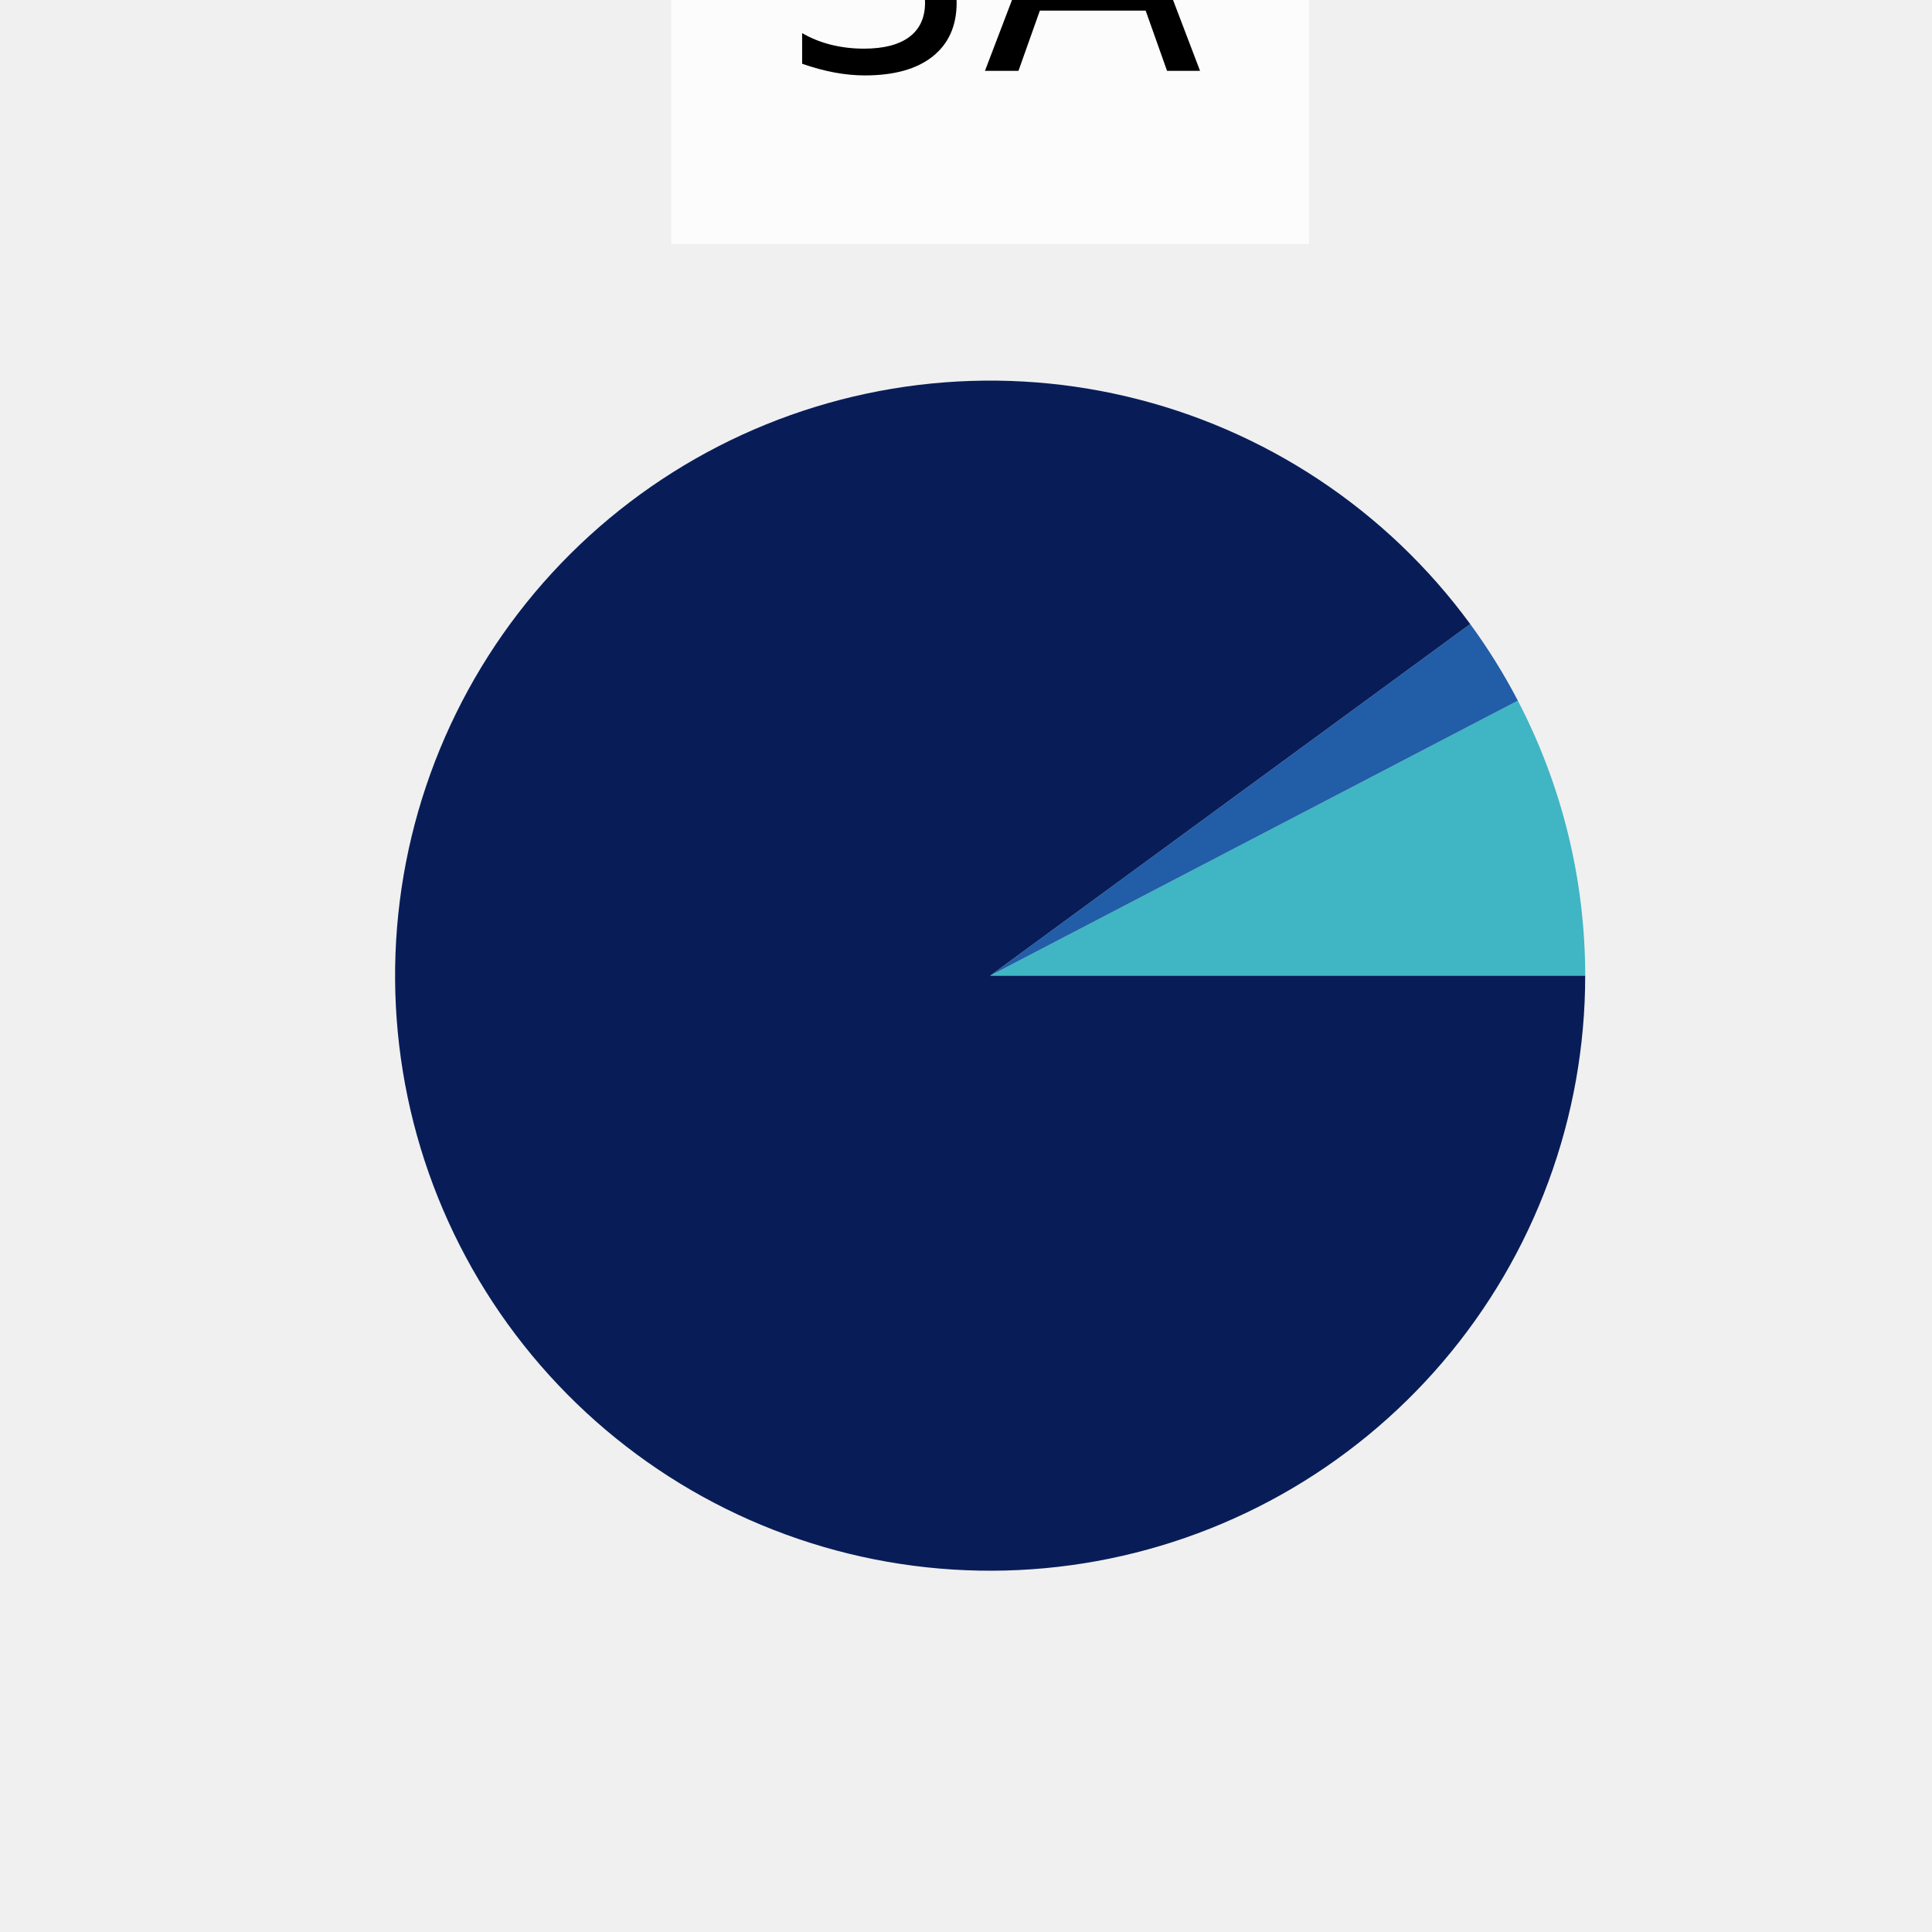
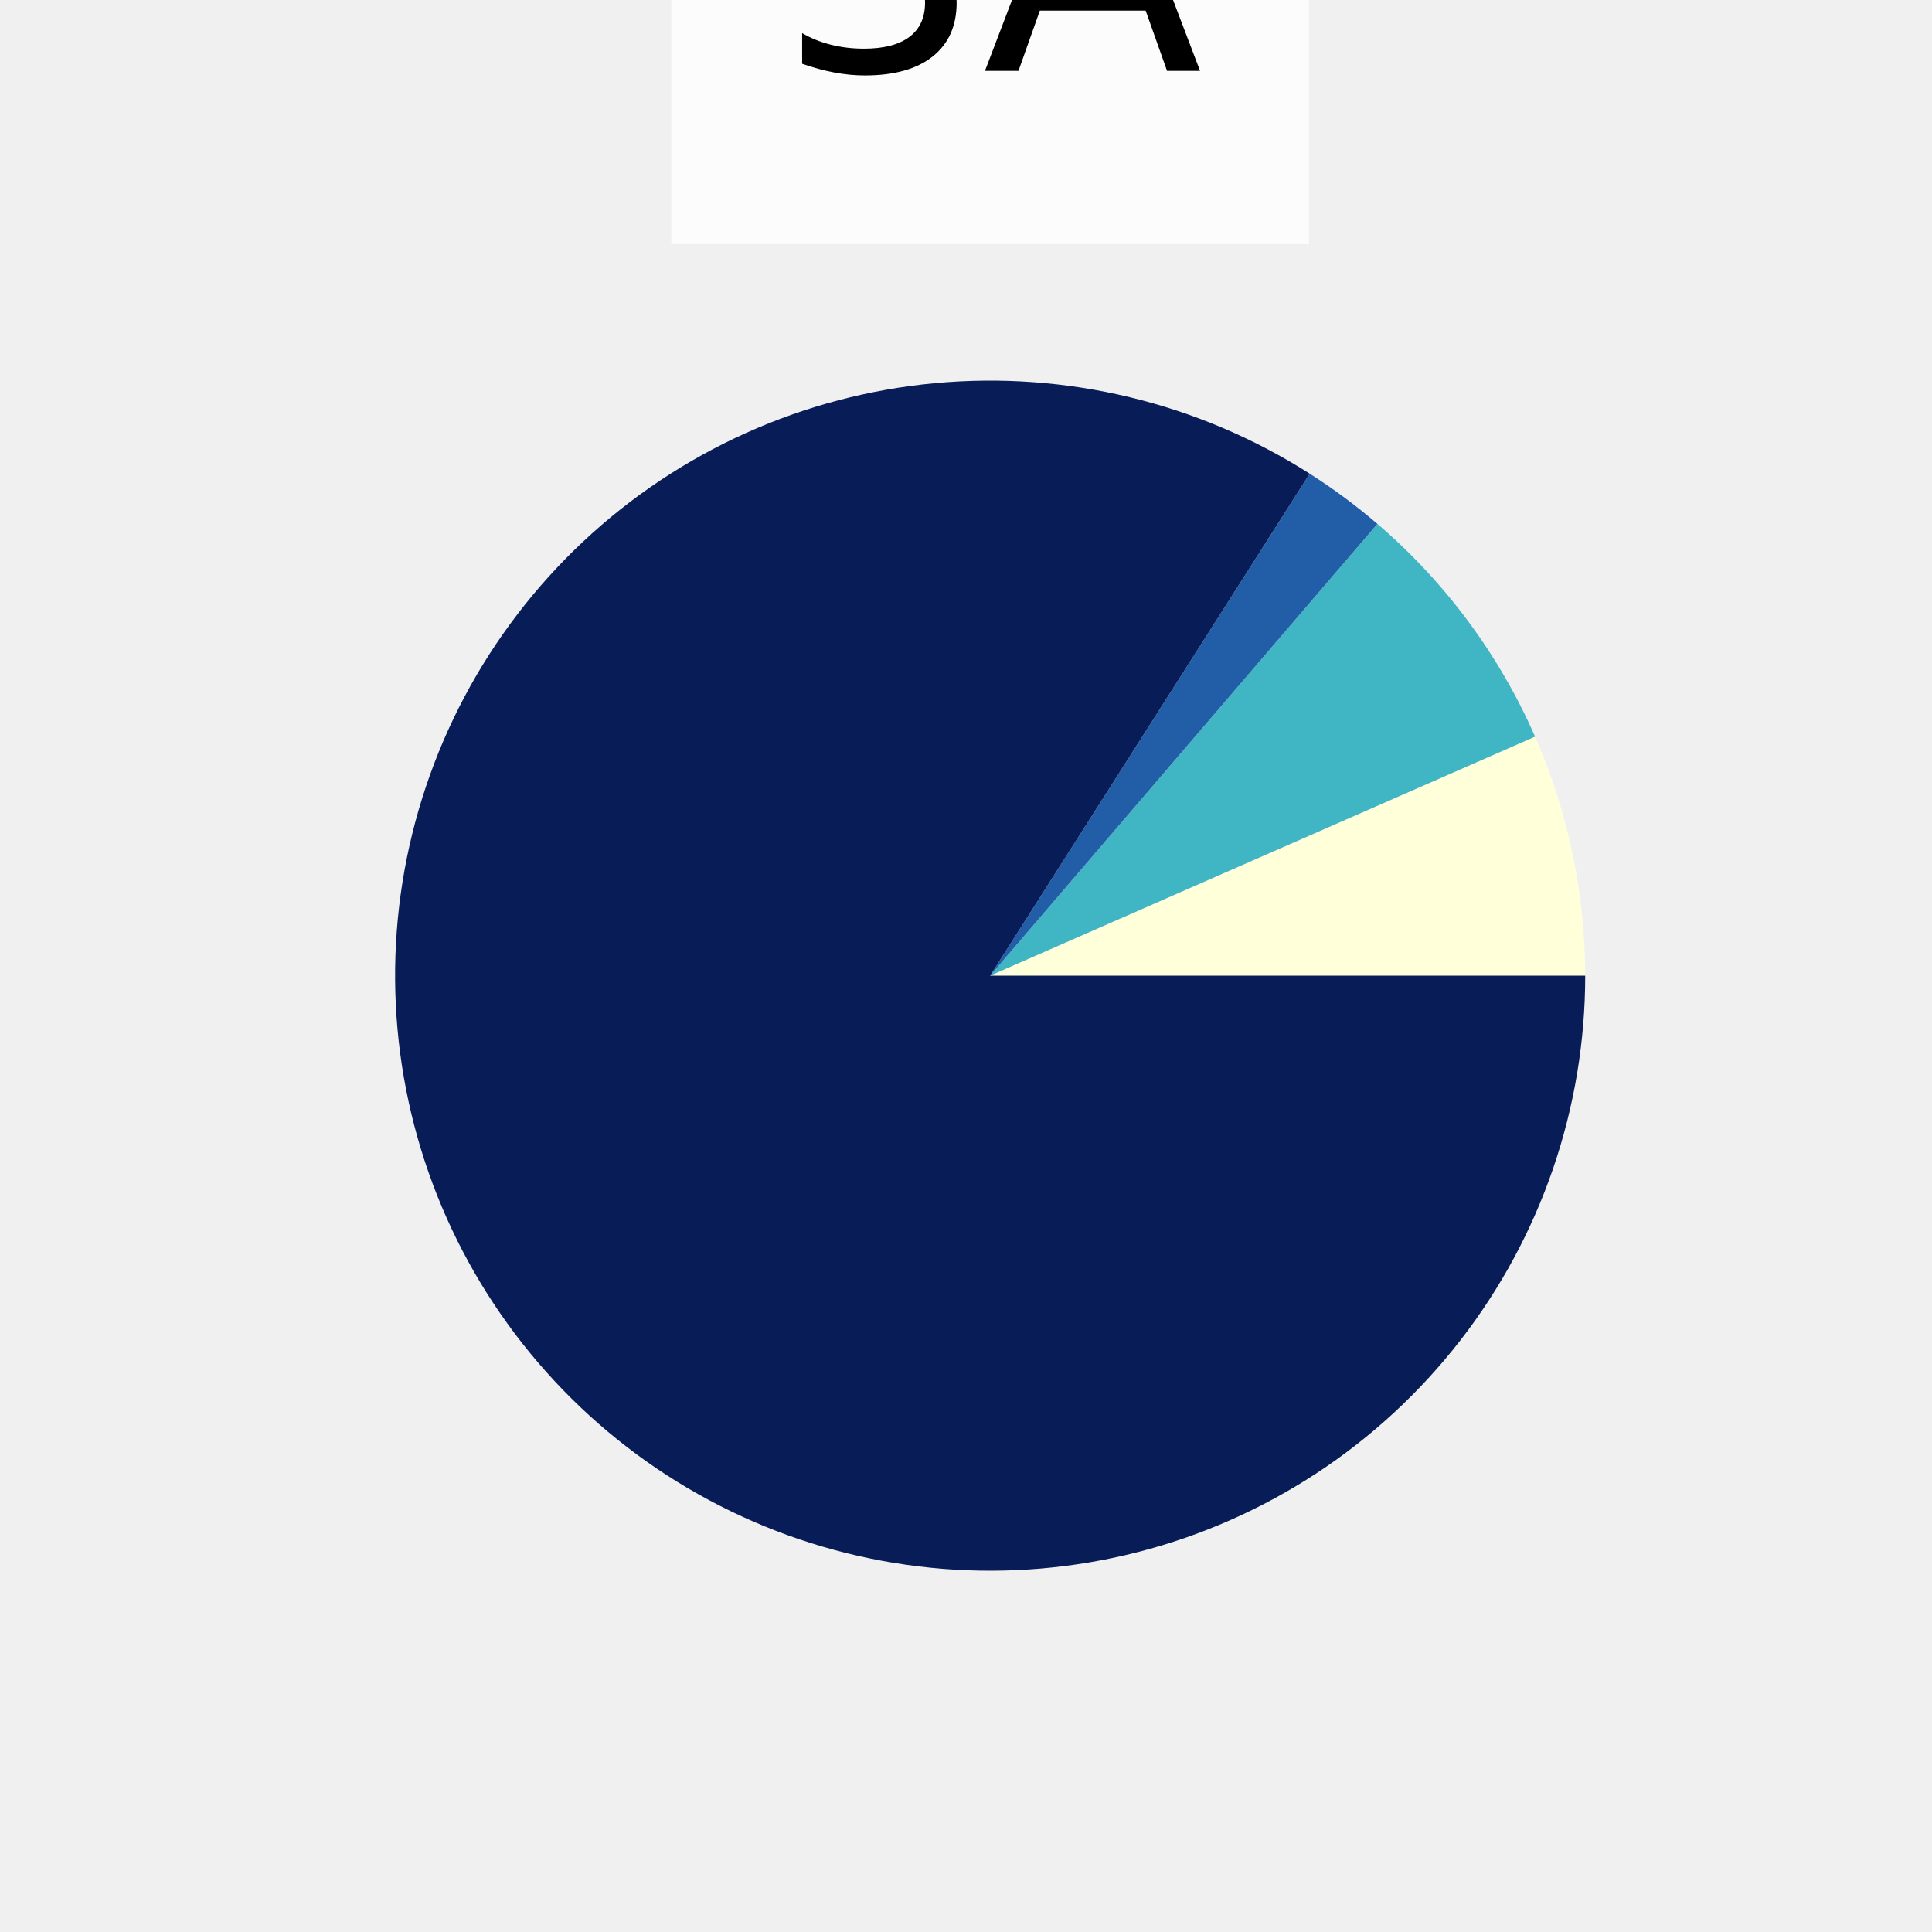
<svg xmlns="http://www.w3.org/2000/svg" xmlns:xlink="http://www.w3.org/1999/xlink" width="72pt" height="72pt" viewBox="0 0 72 72" version="1.1">
  <defs>
    <style type="text/css">*{stroke-linejoin: round; stroke-linecap: butt}</style>
  </defs>
  <g id="figure_1">
    <g id="patch_1">
      <path d="M 0 72  L 72 72  L 72 0  L 0 0  L 0 72  z " style="fill: none; opacity: 0" />
    </g>
    <g id="axes_1">
      <g id="patch_2">
-         <path d="M 59.076 36.36  C 59.076 36.36 59.076 36.36 59.076 36.36  L 36.9 36.36  z " style="fill: #ffffd9" />
+         <path d="M 59.076 36.36  C 59.076 34.831 58.918 33.306 58.604 31.809  C 58.29 30.313 57.822 28.852 57.208 27.452  L 36.9 36.36  L 59.076 36.36  z " style="fill: #ffffd9" />
      </g>
      <g id="patch_3">
-         <path d="M 59.076 36.36  C 59.076 36.36 59.076 36.36 59.076 36.36  L 36.9 36.36  z " style="fill: #c6e9b4" />
+         <path d="M 57.208 27.452  C 57.208 27.452 57.208 27.452 57.208 27.452  L 36.9 36.36  L 57.208 27.452  z " style="fill: #c6e9b4" />
      </g>
      <g id="patch_4">
-         <path d="M 59.076 36.36  C 59.076 34.582 58.862 32.811 58.439 31.084  C 58.016 29.358 57.387 27.688 56.566 26.112  L 36.9 36.36  z " style="fill: #40b5c4" />
+         <path d="M 57.208 27.452  C 56.541 25.931 55.705 24.49 54.717 23.156  C 53.728 21.822 52.593 20.603 51.332 19.523  L 36.9 36.36  L 57.208 27.452  z " style="fill: #40b5c4" />
      </g>
      <g id="patch_5">
-         <path d="M 56.566 26.112  C 56.307 25.614 56.029 25.127 55.733 24.651  C 55.437 24.175 55.123 23.71 54.791 23.257  L 36.9 36.36  z " style="fill: #225da8" />
+         <path d="M 51.332 19.523  C 50.934 19.182 50.525 18.855 50.104 18.543  C 49.683 18.231 49.251 17.934 48.809 17.653  L 36.9 36.36  L 51.332 19.523  z " style="fill: #225da8" />
      </g>
      <g id="patch_6">
-         <path d="M 54.791 23.257  C 53.245 21.146 51.336 19.324 49.155 17.878  C 46.973 16.431 44.553 15.382 42.005 14.78  C 39.458 14.177 36.824 14.03 34.226 14.346  C 31.627 14.662 29.105 15.435 26.776 16.63  C 24.447 17.825 22.348 19.423 20.576 21.349  C 18.805 23.276 17.388 25.502 16.392 27.922  C 15.396 30.343 14.836 32.921 14.739 35.537  C 14.642 38.152 15.009 40.765 15.822 43.253  C 16.636 45.741 17.884 48.065 19.508 50.118  C 21.132 52.171 23.106 53.92 25.34 55.285  C 27.574 56.649 30.032 57.607 32.599 58.115  C 35.167 58.623 37.805 58.672 40.39 58.26  C 42.975 57.848 45.467 56.981 47.749 55.701  C 50.032 54.42 52.071 52.745 53.77 50.754  C 55.469 48.763 56.802 46.487 57.707 44.031  C 58.613 41.575 59.076 38.978 59.076 36.36  L 36.9 36.36  z " style="fill: #081d58" />
+         <path d="M 48.809 17.653  C 46.747 16.34 44.482 15.377 42.106 14.804  C 39.729 14.23 37.274 14.053 34.84 14.28  C 32.406 14.507 30.027 15.135 27.798 16.138  C 25.568 17.142 23.52 18.507 21.737 20.178  C 19.953 21.85 18.458 23.805 17.312 25.964  C 16.166 28.123 15.385 30.457 15 32.872  C 14.616 35.286 14.633 37.747 15.051 40.155  C 15.47 42.564 16.283 44.887 17.459 47.03  C 18.636 49.173 20.158 51.106 21.965 52.753  C 23.772 54.399 25.839 55.735 28.082 56.707  C 30.325 57.679 32.713 58.274 35.15 58.467  C 37.587 58.66 40.039 58.448 42.407 57.841  C 44.775 57.234 47.027 56.24 49.07 54.898  C 51.114 53.557 52.921 51.886 54.42 49.955  C 55.919 48.024 57.088 45.858 57.88 43.545  C 58.672 41.232 59.076 38.805 59.076 36.36  L 36.9 36.36  L 48.809 17.653  z " style="fill: #081d58" />
      </g>
      <g id="matplotlib.axis_1" />
      <g id="matplotlib.axis_2" />
      <g id="text_1">
        <g id="patch_7">
          <path d="M 25.018 9.096  L 48.782 9.096  L 48.782 -10.438  L 25.018 -10.438  z " style="fill: #ffffff; opacity: 0.8" />
        </g>
-         <g transform="translate(28.97812 2.64) scale(0.12 -0.12)">
+         <g transform="translate(28.97812 2.64)scale(0.12 -0.12)">
          <defs>
            <path id="DejaVuSans-33" d="M 2597 2516  Q 3050 2419 3304 2112  Q 3559 1806 3559 1356  Q 3559 666 3084 287  Q 2609 -91 1734 -91  Q 1441 -91 1130 -33  Q 819 25 488 141  L 488 750  Q 750 597 1062 519  Q 1375 441 1716 441  Q 2309 441 2620 675  Q 2931 909 2931 1356  Q 2931 1769 2642 2001  Q 2353 2234 1838 2234  L 1294 2234  L 1294 2753  L 1863 2753  Q 2328 2753 2575 2939  Q 2822 3125 2822 3475  Q 2822 3834 2567 4026  Q 2313 4219 1838 4219  Q 1578 4219 1281 4162  Q 984 4106 628 3988  L 628 4550  Q 988 4650 1302 4700  Q 1616 4750 1894 4750  Q 2613 4750 3031 4423  Q 3450 4097 3450 3541  Q 3450 3153 3228 2886  Q 3006 2619 2597 2516  z " transform="scale(0.015625)" />
            <path id="DejaVuSans-41" d="M 2188 4044  L 1331 1722  L 3047 1722  L 2188 4044  z M 1831 4666  L 2547 4666  L 4325 0  L 3669 0  L 3244 1197  L 1141 1197  L 716 0  L 50 0  L 1831 4666  z " transform="scale(0.015625)" />
          </defs>
          <use xlink:href="#DejaVuSans-33" />
-           <use xlink:href="#DejaVuSans-41" transform="translate(63.62305 0)" />
+           <use xlink:href="#DejaVuSans-41" x="63.623" />
        </g>
      </g>
    </g>
  </g>
</svg>
